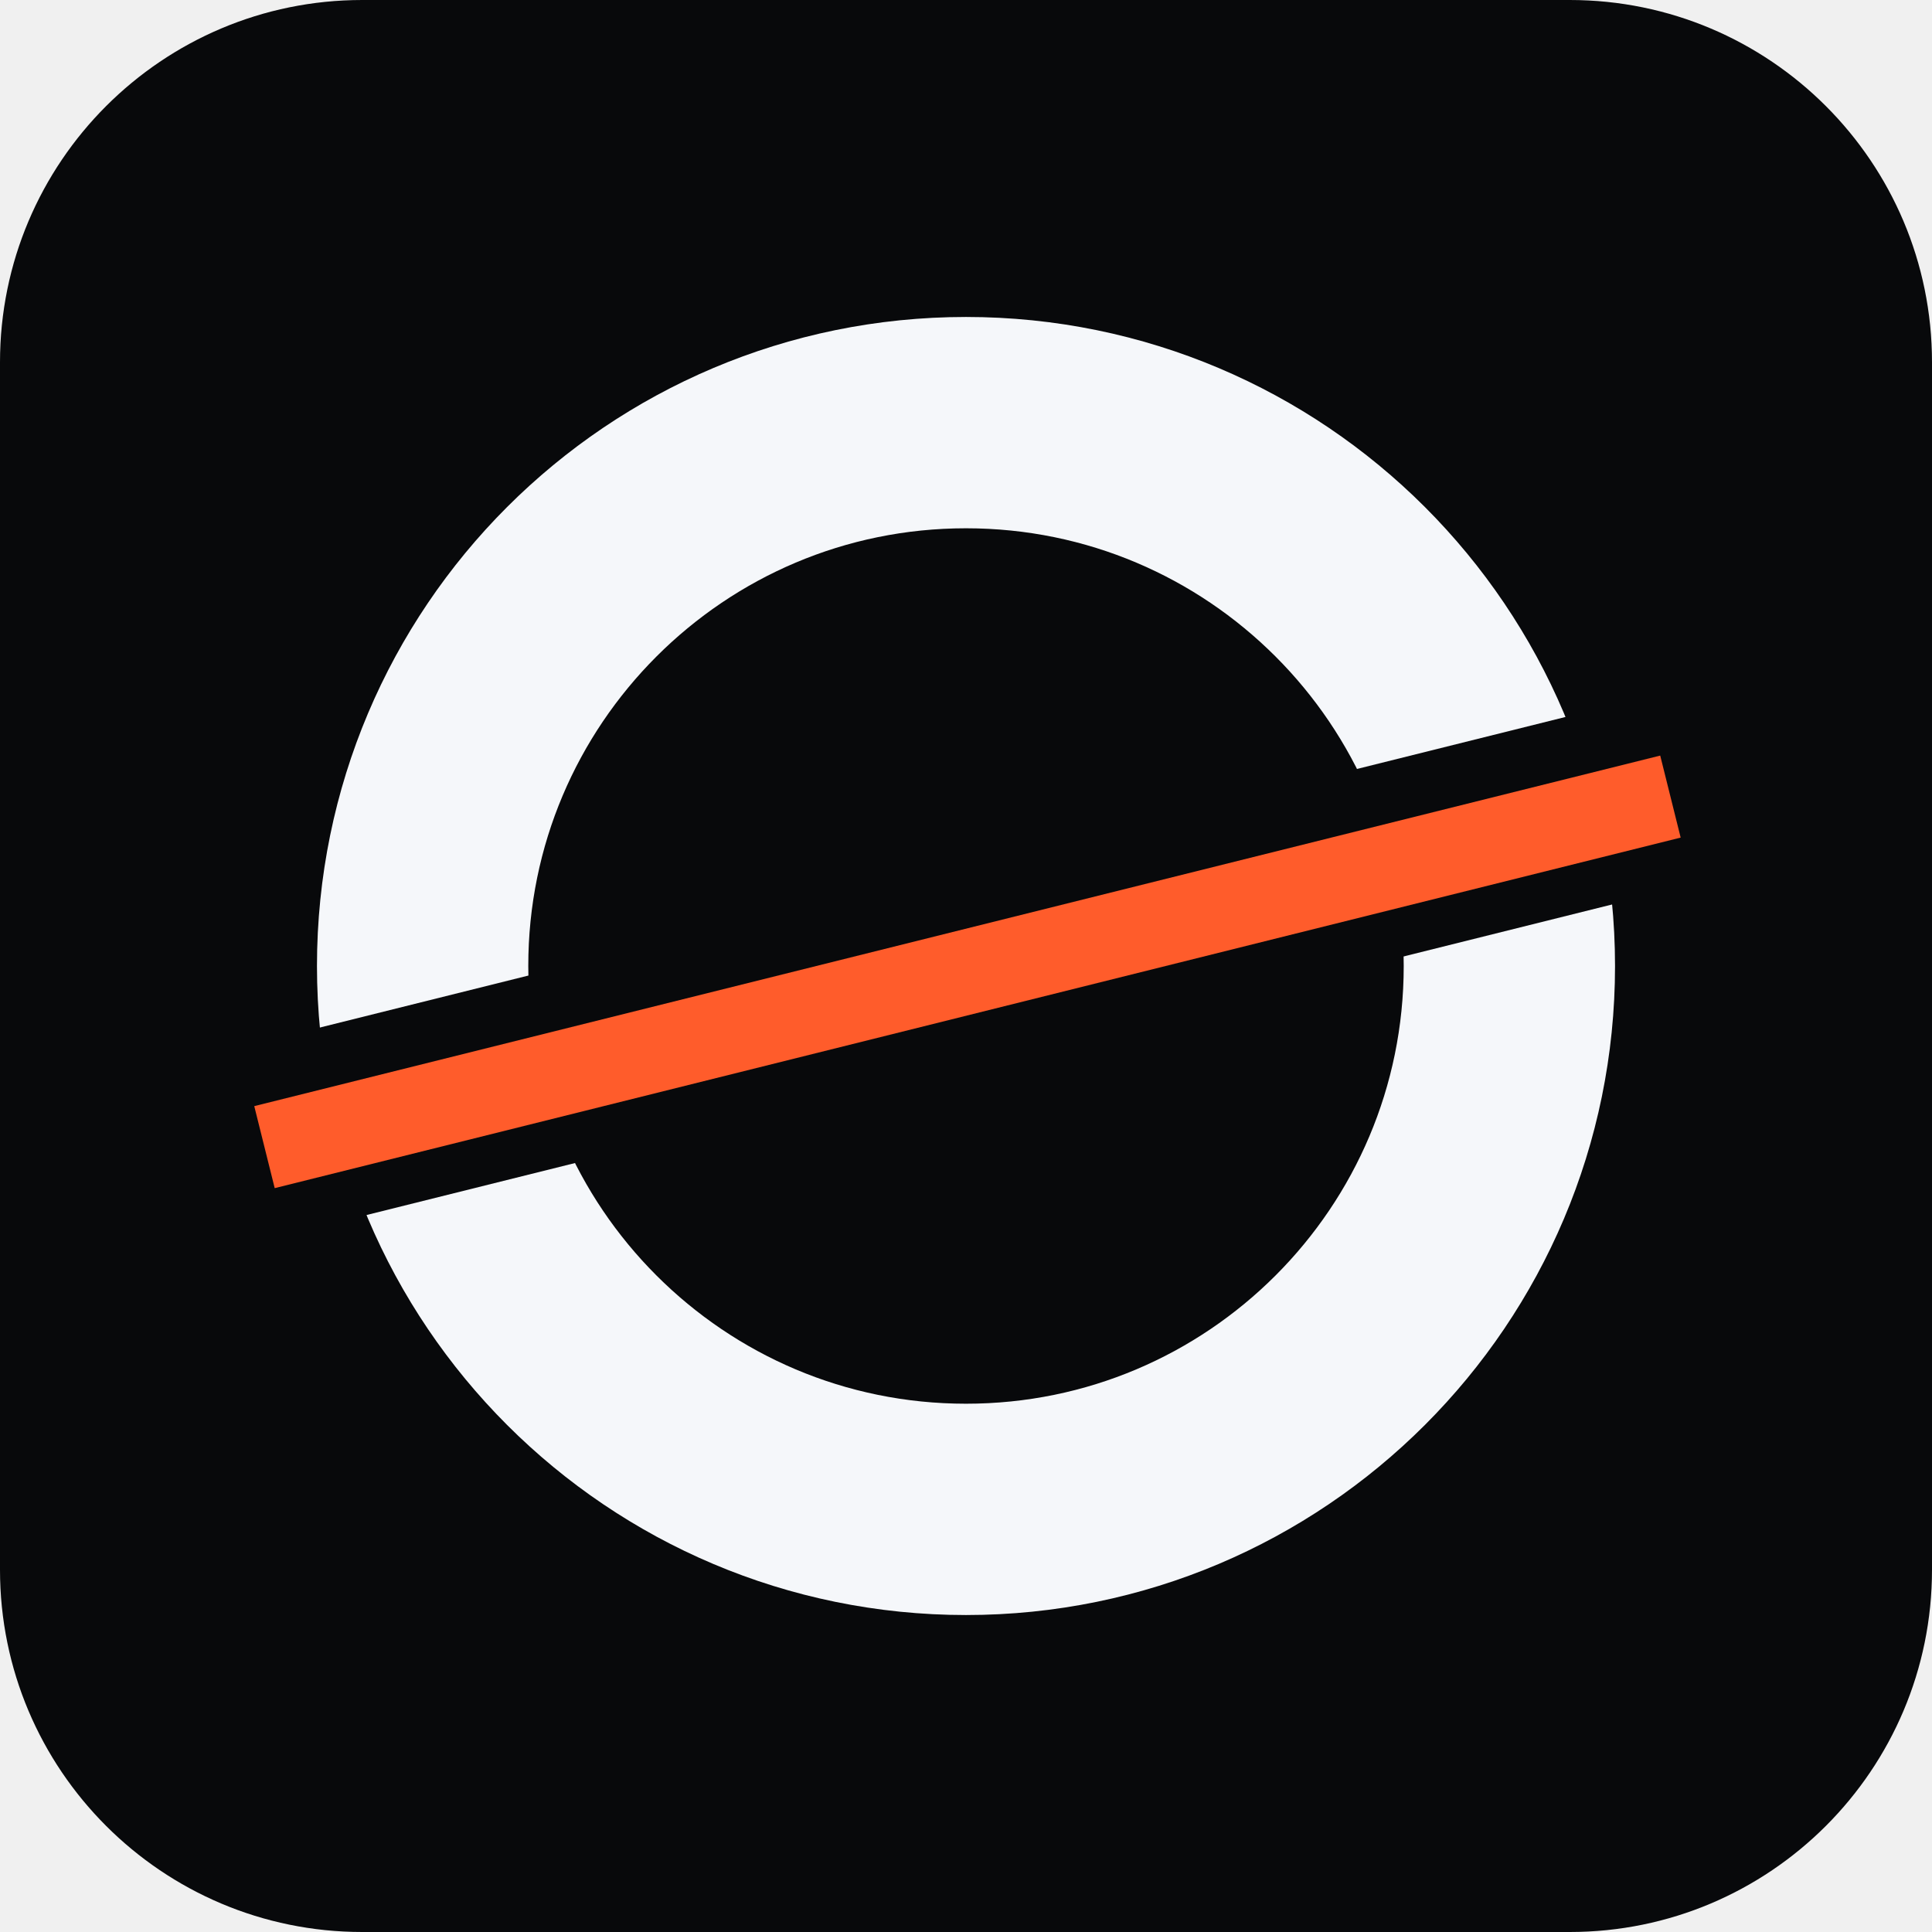
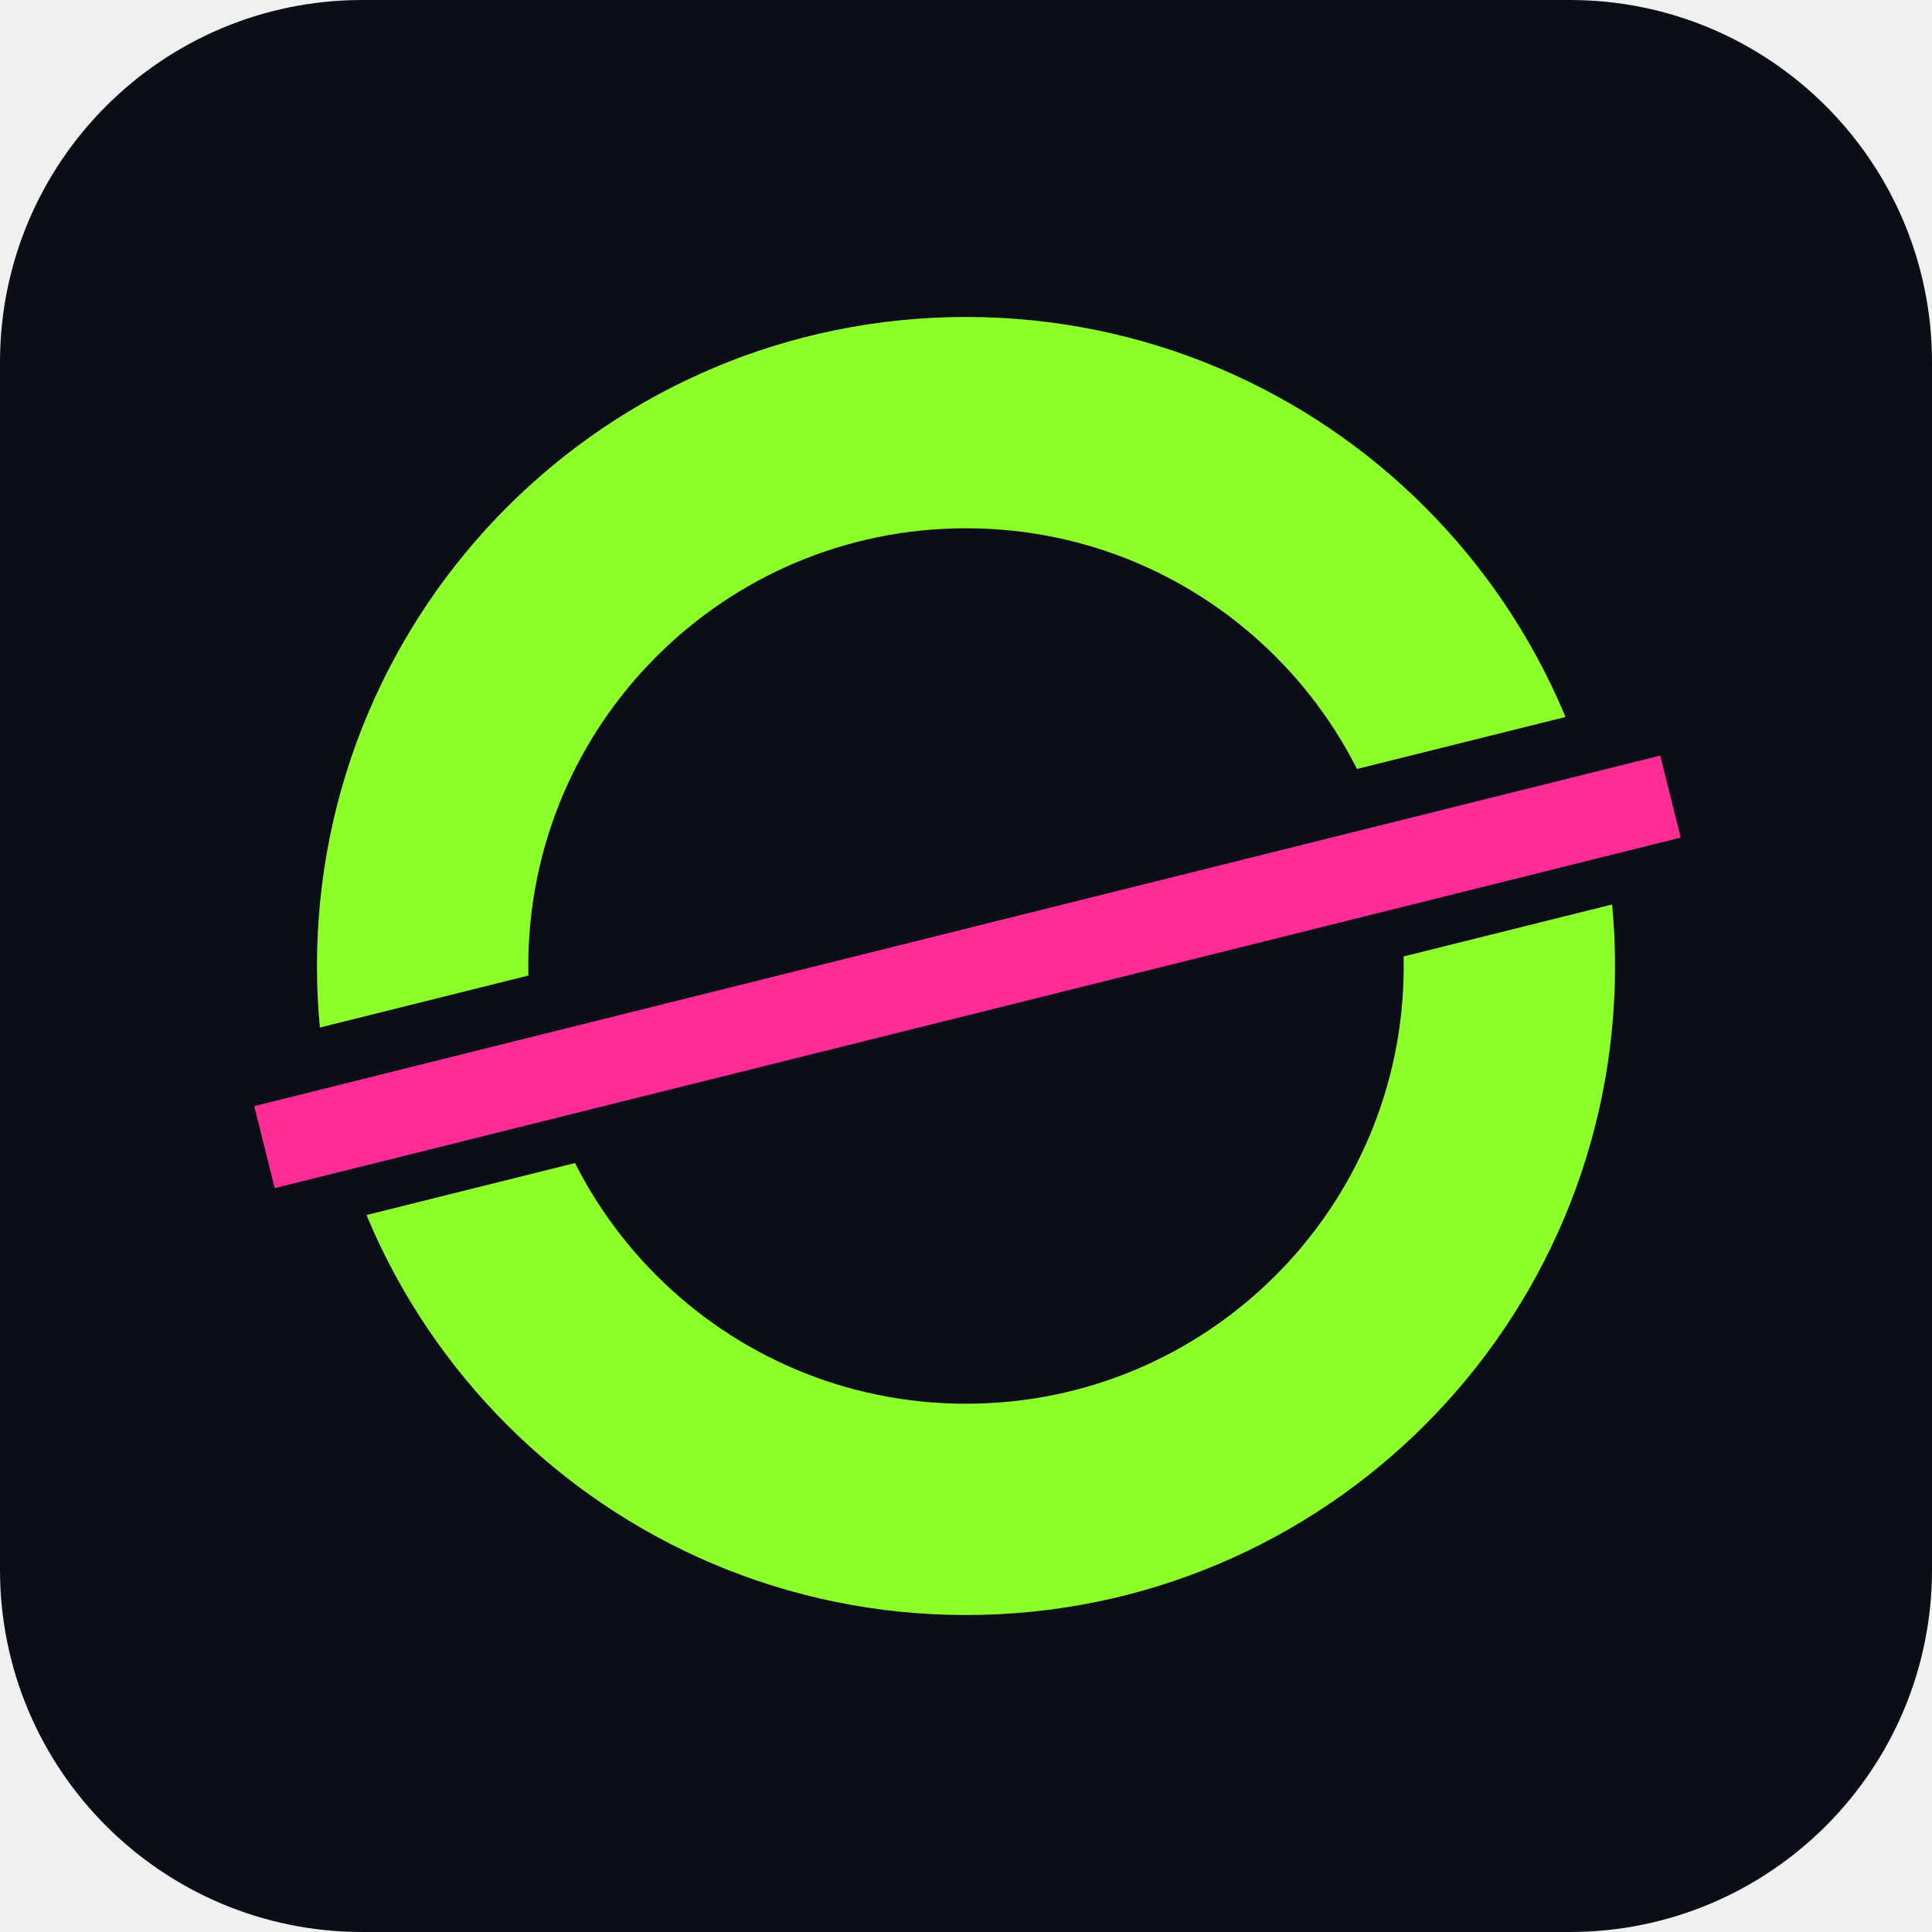
<svg xmlns="http://www.w3.org/2000/svg" viewBox="0 0 32 32" role="img" aria-label="Overcut">
  <mask id="cut">
    <rect width="32" height="32" fill="#fff" />
    <rect x="-8" y="14.4" width="48" height="3.2" fill="#000" transform="rotate(-14 16 16)" />
  </mask>
-   <rect width="32" height="32" rx="6" fill="#08090b" />
-   <circle cx="16" cy="16" r="9" fill="none" stroke="#f5f7fa" stroke-width="3.5" mask="url(#cut)" />
-   <rect x="4" y="15.4" width="24" height="1.4" fill="#ff5c2b" transform="rotate(-14 16 16)" />
+   <rect width="32" height="32" rx="6" fill="#0b0e17" />
+   <circle cx="16" cy="16" r="9" fill="none" stroke="#8cff2a" stroke-width="3.5" mask="url(#cut)" />
+   <rect x="4" y="15.4" width="24" height="1.4" fill="#ff2d95" transform="rotate(-14 16 16)" />
</svg>
